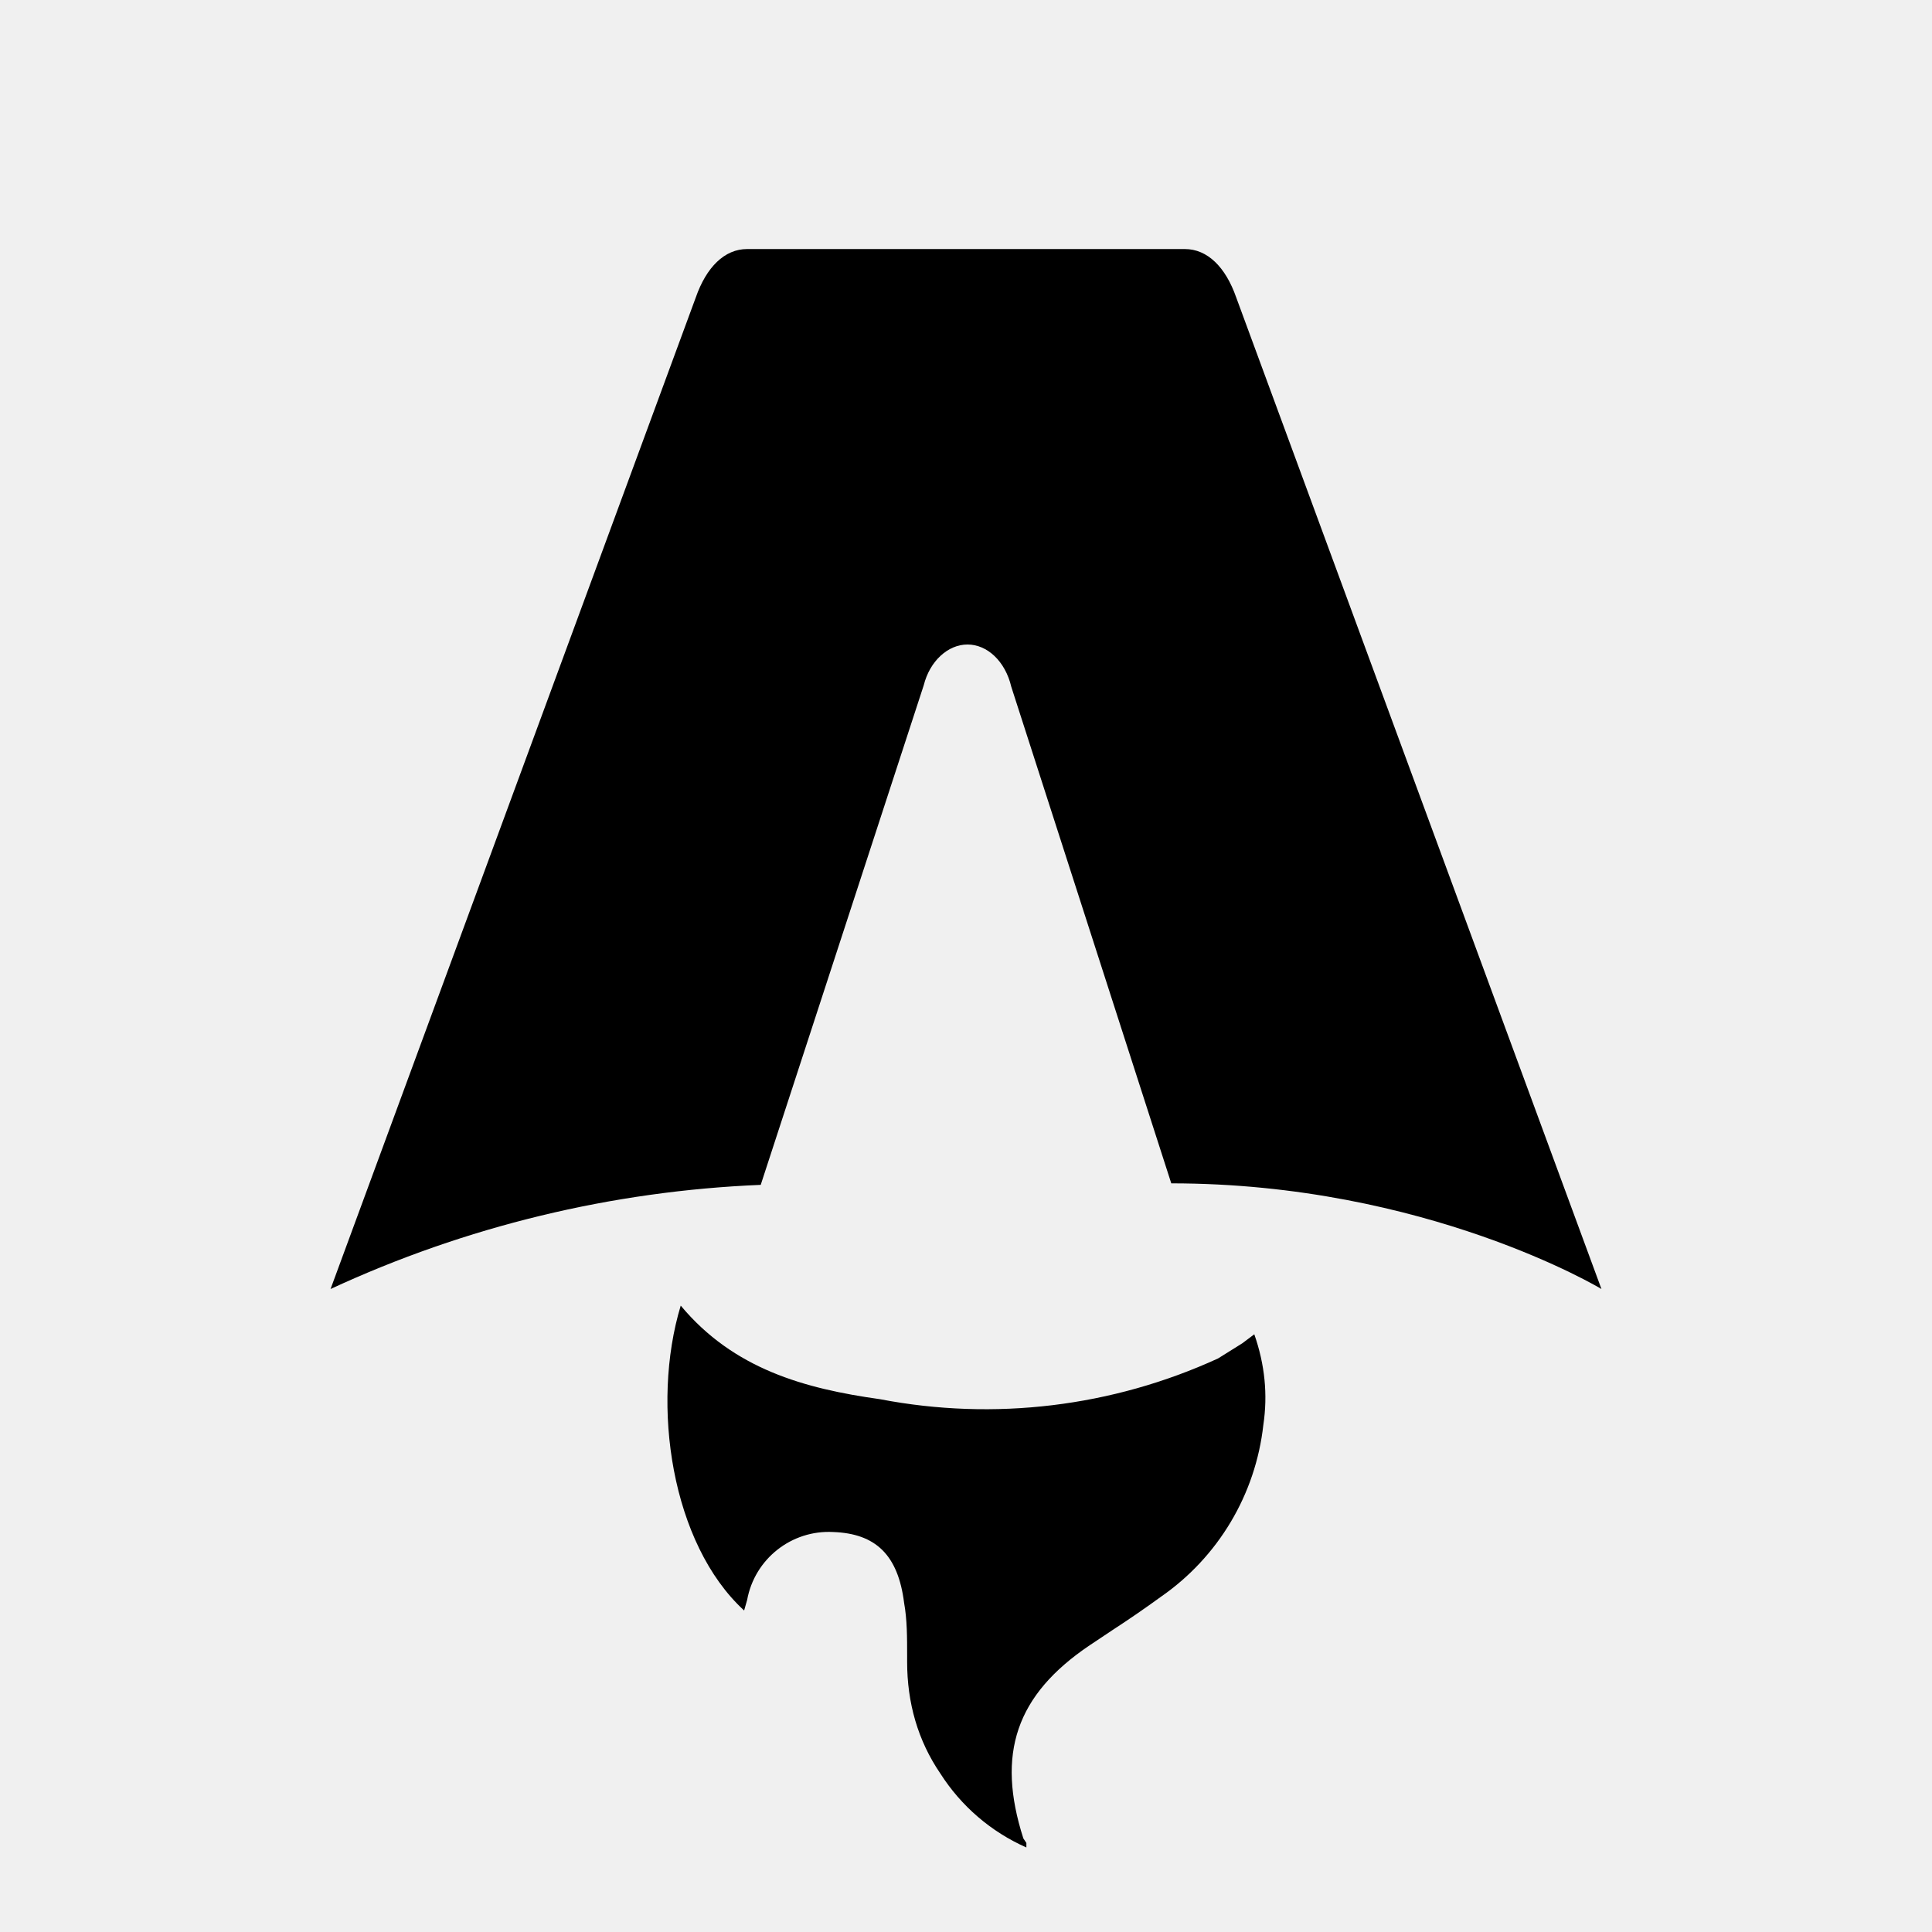
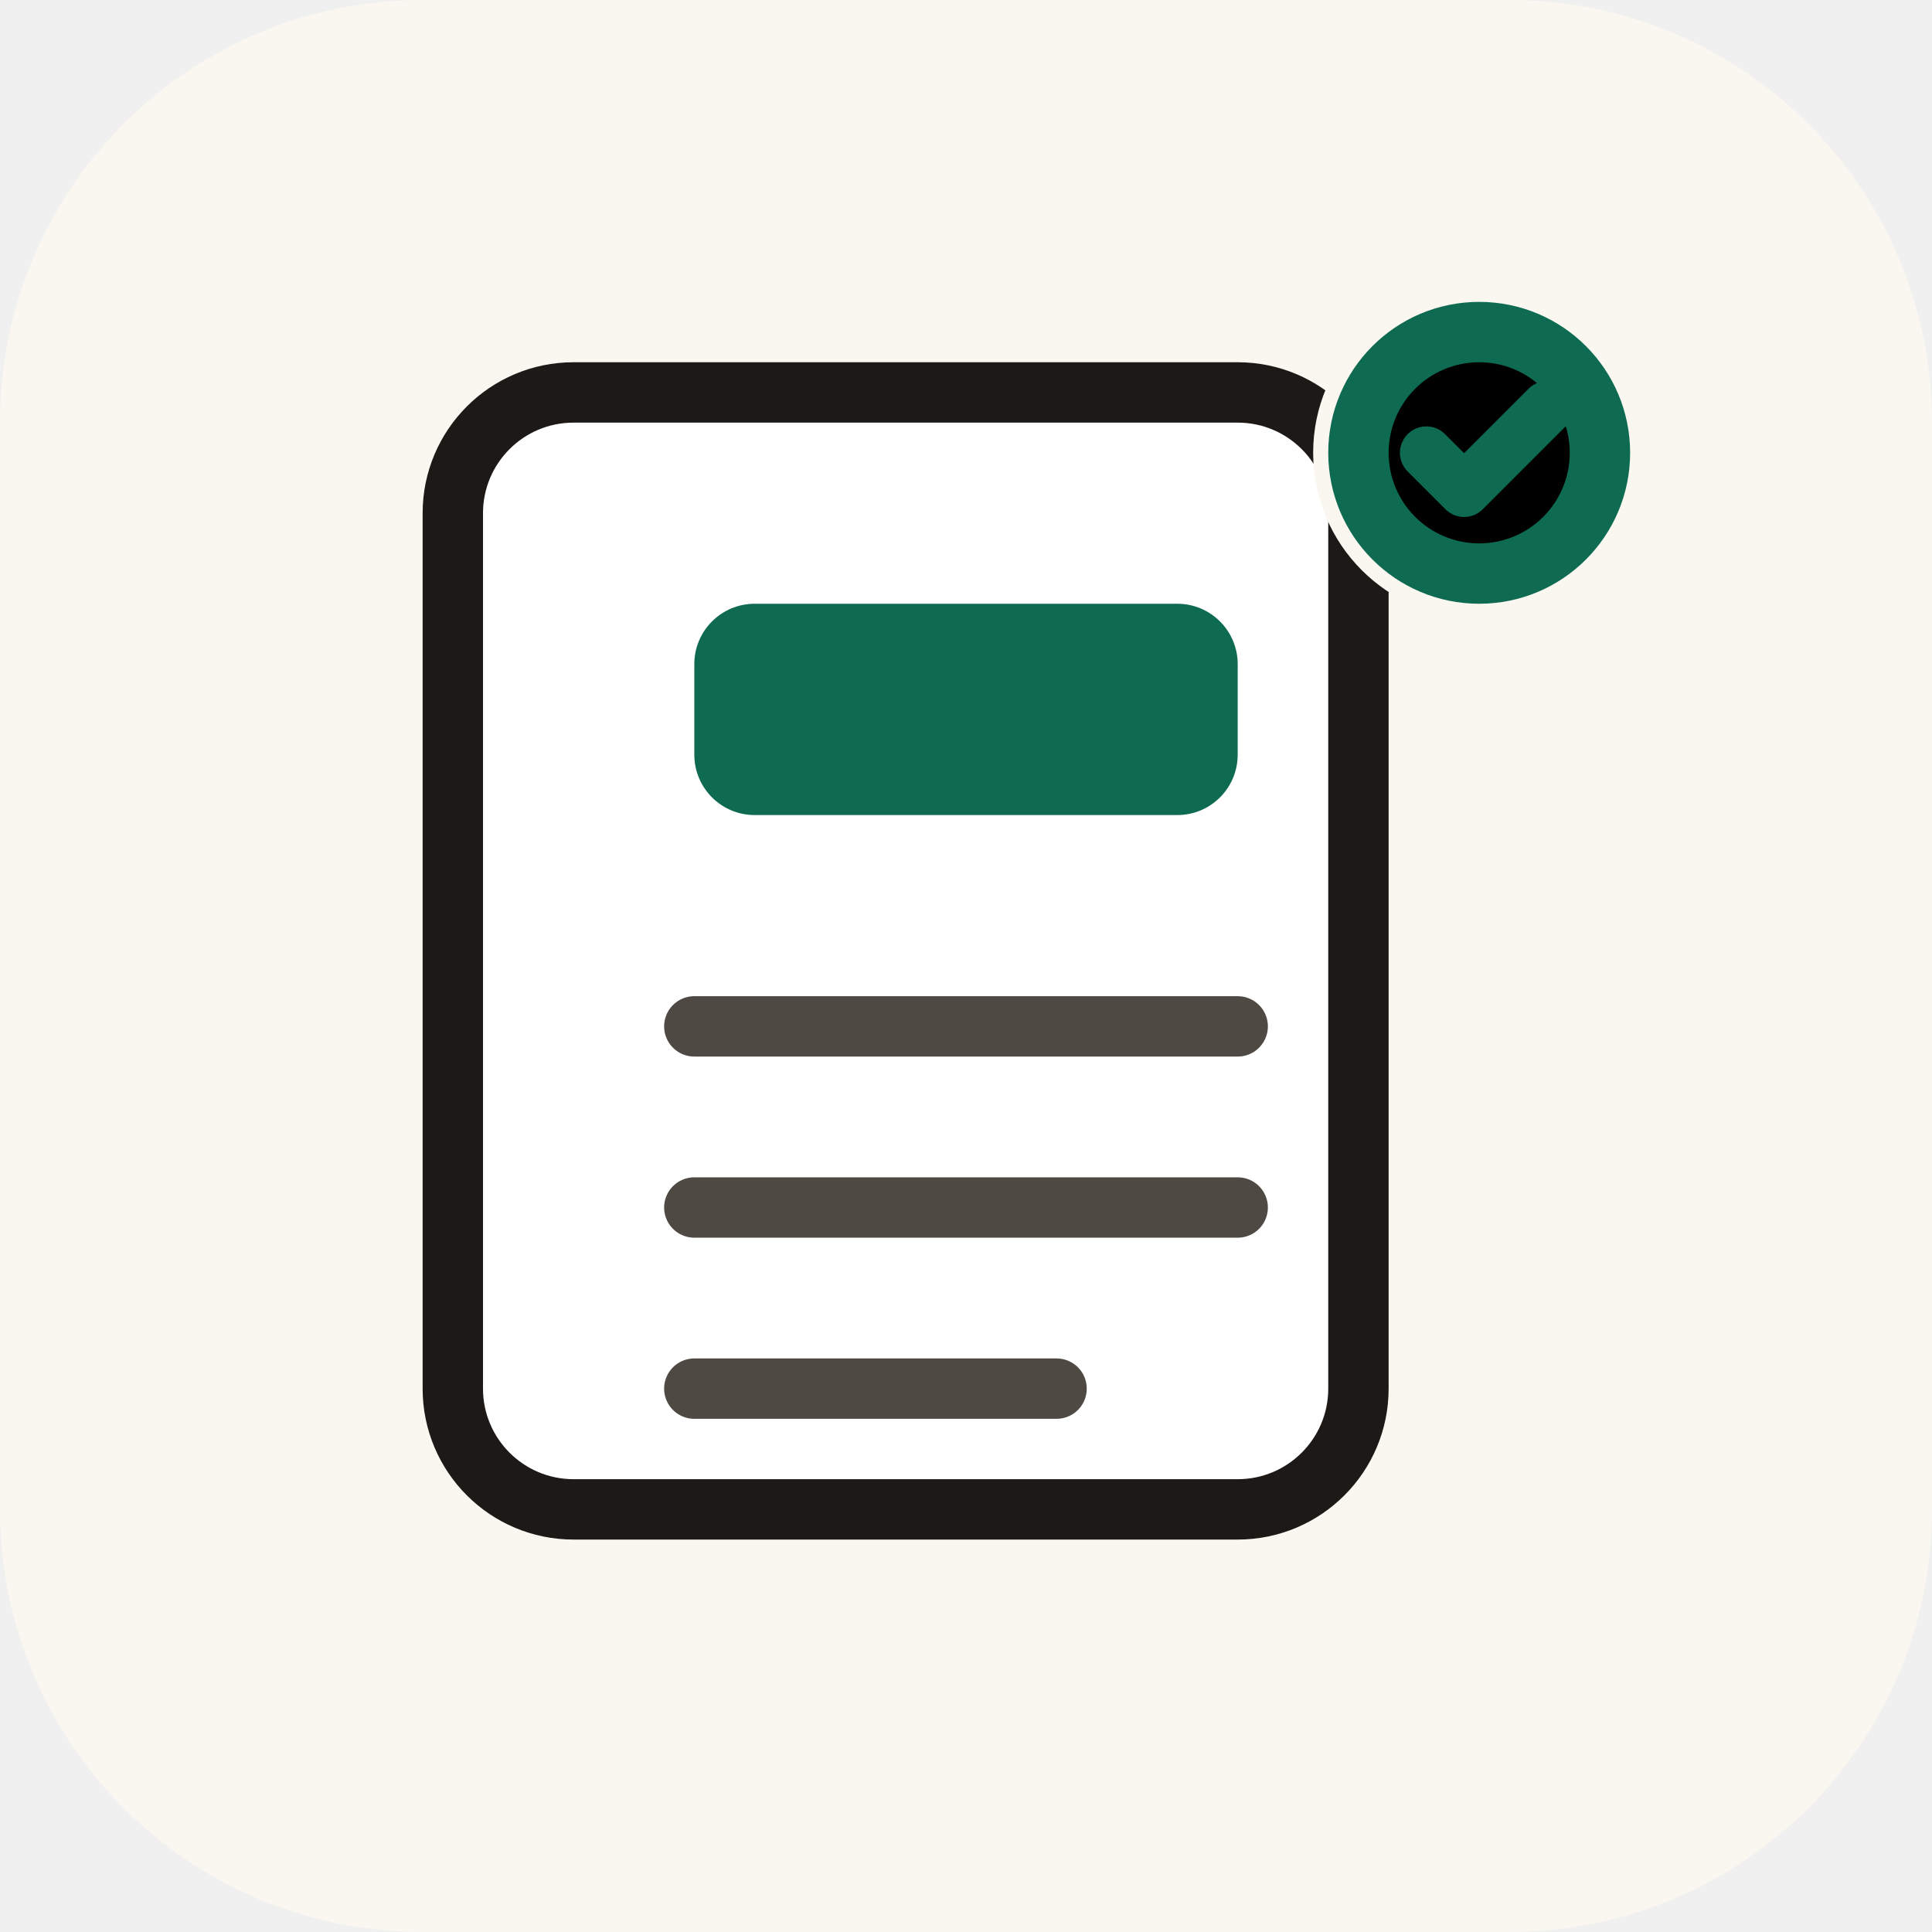
- <svg xmlns="http://www.w3.org/2000/svg" fill="none" viewBox="0 0 128 128">
-   <path d="M50.4 78.5a75.1 75.1 0 0 0-28.5 6.9l24.2-65.7c.7-2 1.9-3.2 3.4-3.2h29c1.5 0 2.7 1.2 3.4 3.2l24.2 65.7s-11.6-7-28.5-7L67 45.5c-.4-1.7-1.6-2.8-2.9-2.8-1.3 0-2.5 1.1-2.9 2.7L50.4 78.5Zm-1.1 28.2Zm-4.2-20.2c-2 6.6-.6 15.8 4.2 20.2a17.5 17.5 0 0 1 .2-.7 5.5 5.5 0 0 1 5.7-4.5c2.8.1 4.3 1.5 4.7 4.7.2 1.1.2 2.3.2 3.5v.4c0 2.7.7 5.2 2.2 7.4a13 13 0 0 0 5.7 4.9v-.3l-.2-.3c-1.8-5.6-.5-9.5 4.4-12.8l1.5-1a73 73 0 0 0 3.2-2.2 16 16 0 0 0 6.8-11.4c.3-2 .1-4-.6-6l-.8.6-1.6 1a37 37 0 0 1-22.4 2.7c-5-.7-9.7-2-13.2-6.2Z" />
-   <style>
-         path { fill: #000; }
-         @media (prefers-color-scheme: dark) {
-             path { fill: #FFF; }
-         }
-     </style>
+ <svg xmlns="http://www.w3.org/2000/svg" viewBox="0 0 128 128">
+   <rect width="128" height="128" rx="28" fill="#FAF7F1" />
+   <path d="M38 26h44a8 8 0 0 1 8 8v58a8 8 0 0 1-8 8H38a8 8 0 0 1-8-8V34a8 8 0 0 1 8-8Z" fill="#FFFFFF" stroke="#1C1917" stroke-width="4" stroke-linejoin="round" />
+   <rect x="46" y="40" width="36" height="14" rx="4" fill="#0E6B52" />
+   <path d="M46 68h36M46 80h36M46 92h24" stroke="#4F4943" stroke-width="4" stroke-linecap="round" />
+   <circle cx="98" cy="30" r="11" fill="#FAF7F1" />
+   <circle cx="98" cy="30" r="8" stroke="#0E6B52" stroke-width="4" />
+   <path d="m94.5 30 2.5 2.5 5.5-5.5" stroke="#0E6B52" stroke-width="3.5" stroke-linecap="round" stroke-linejoin="round" />
</svg>
